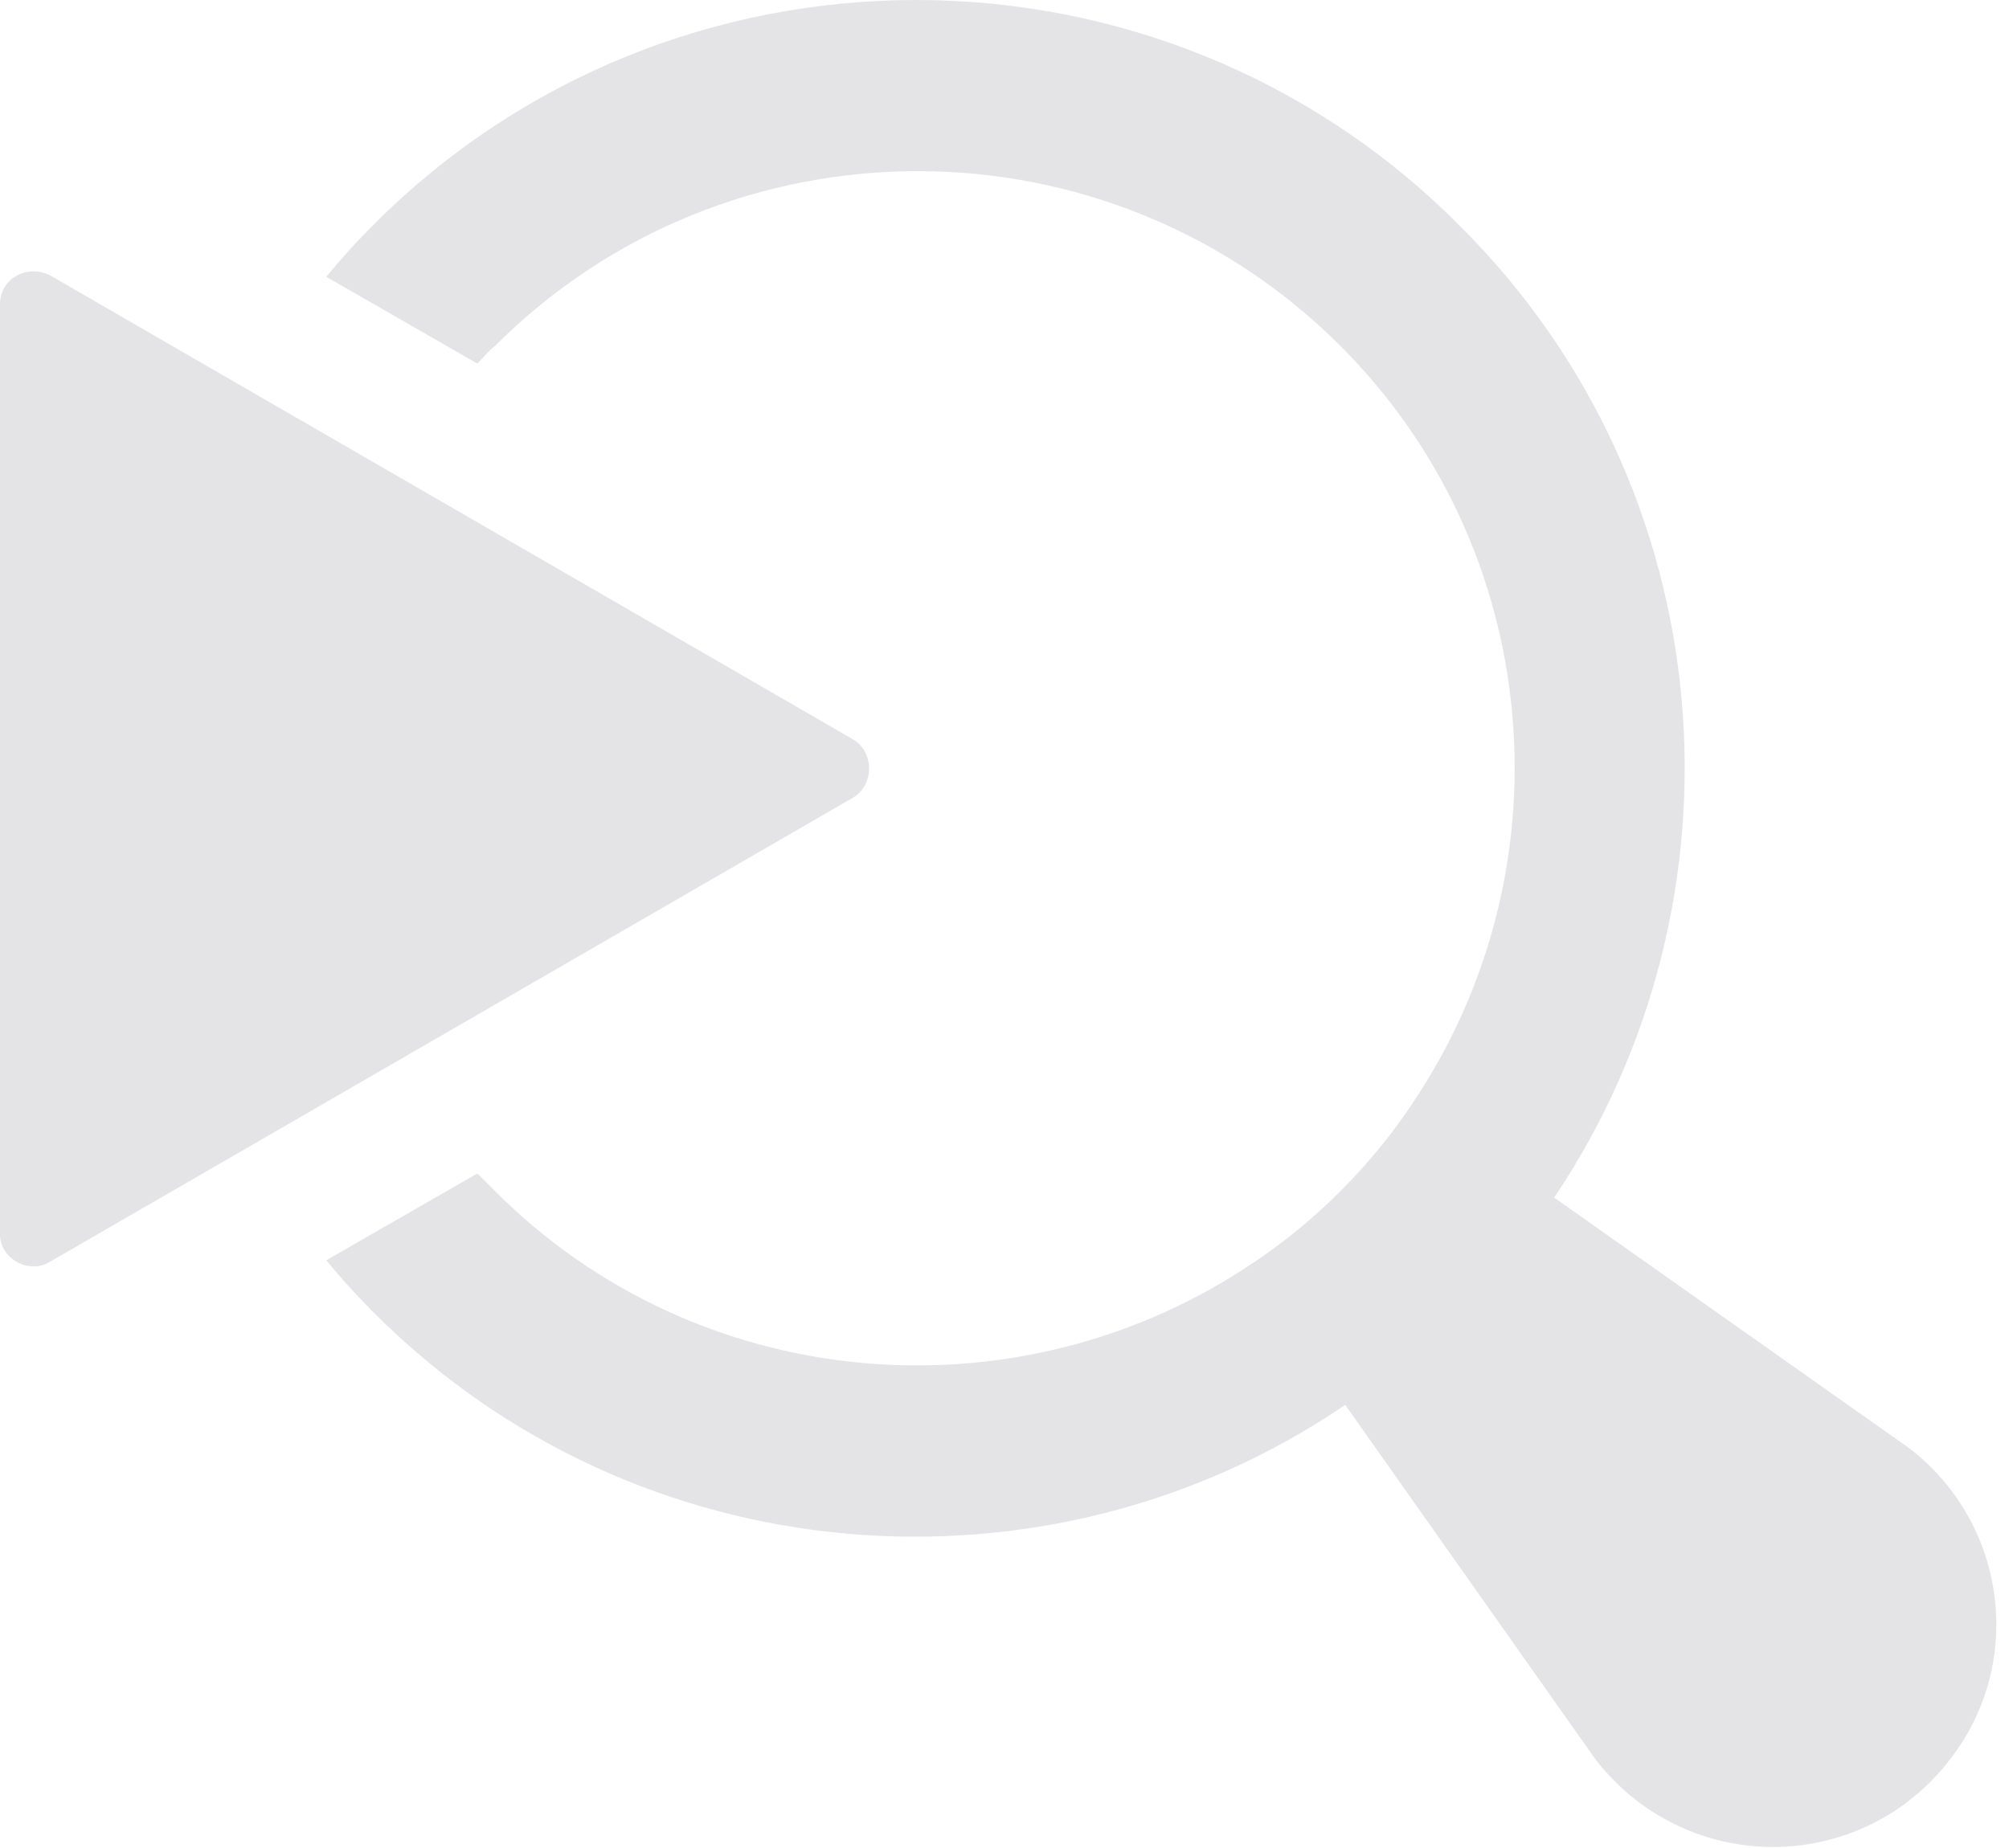
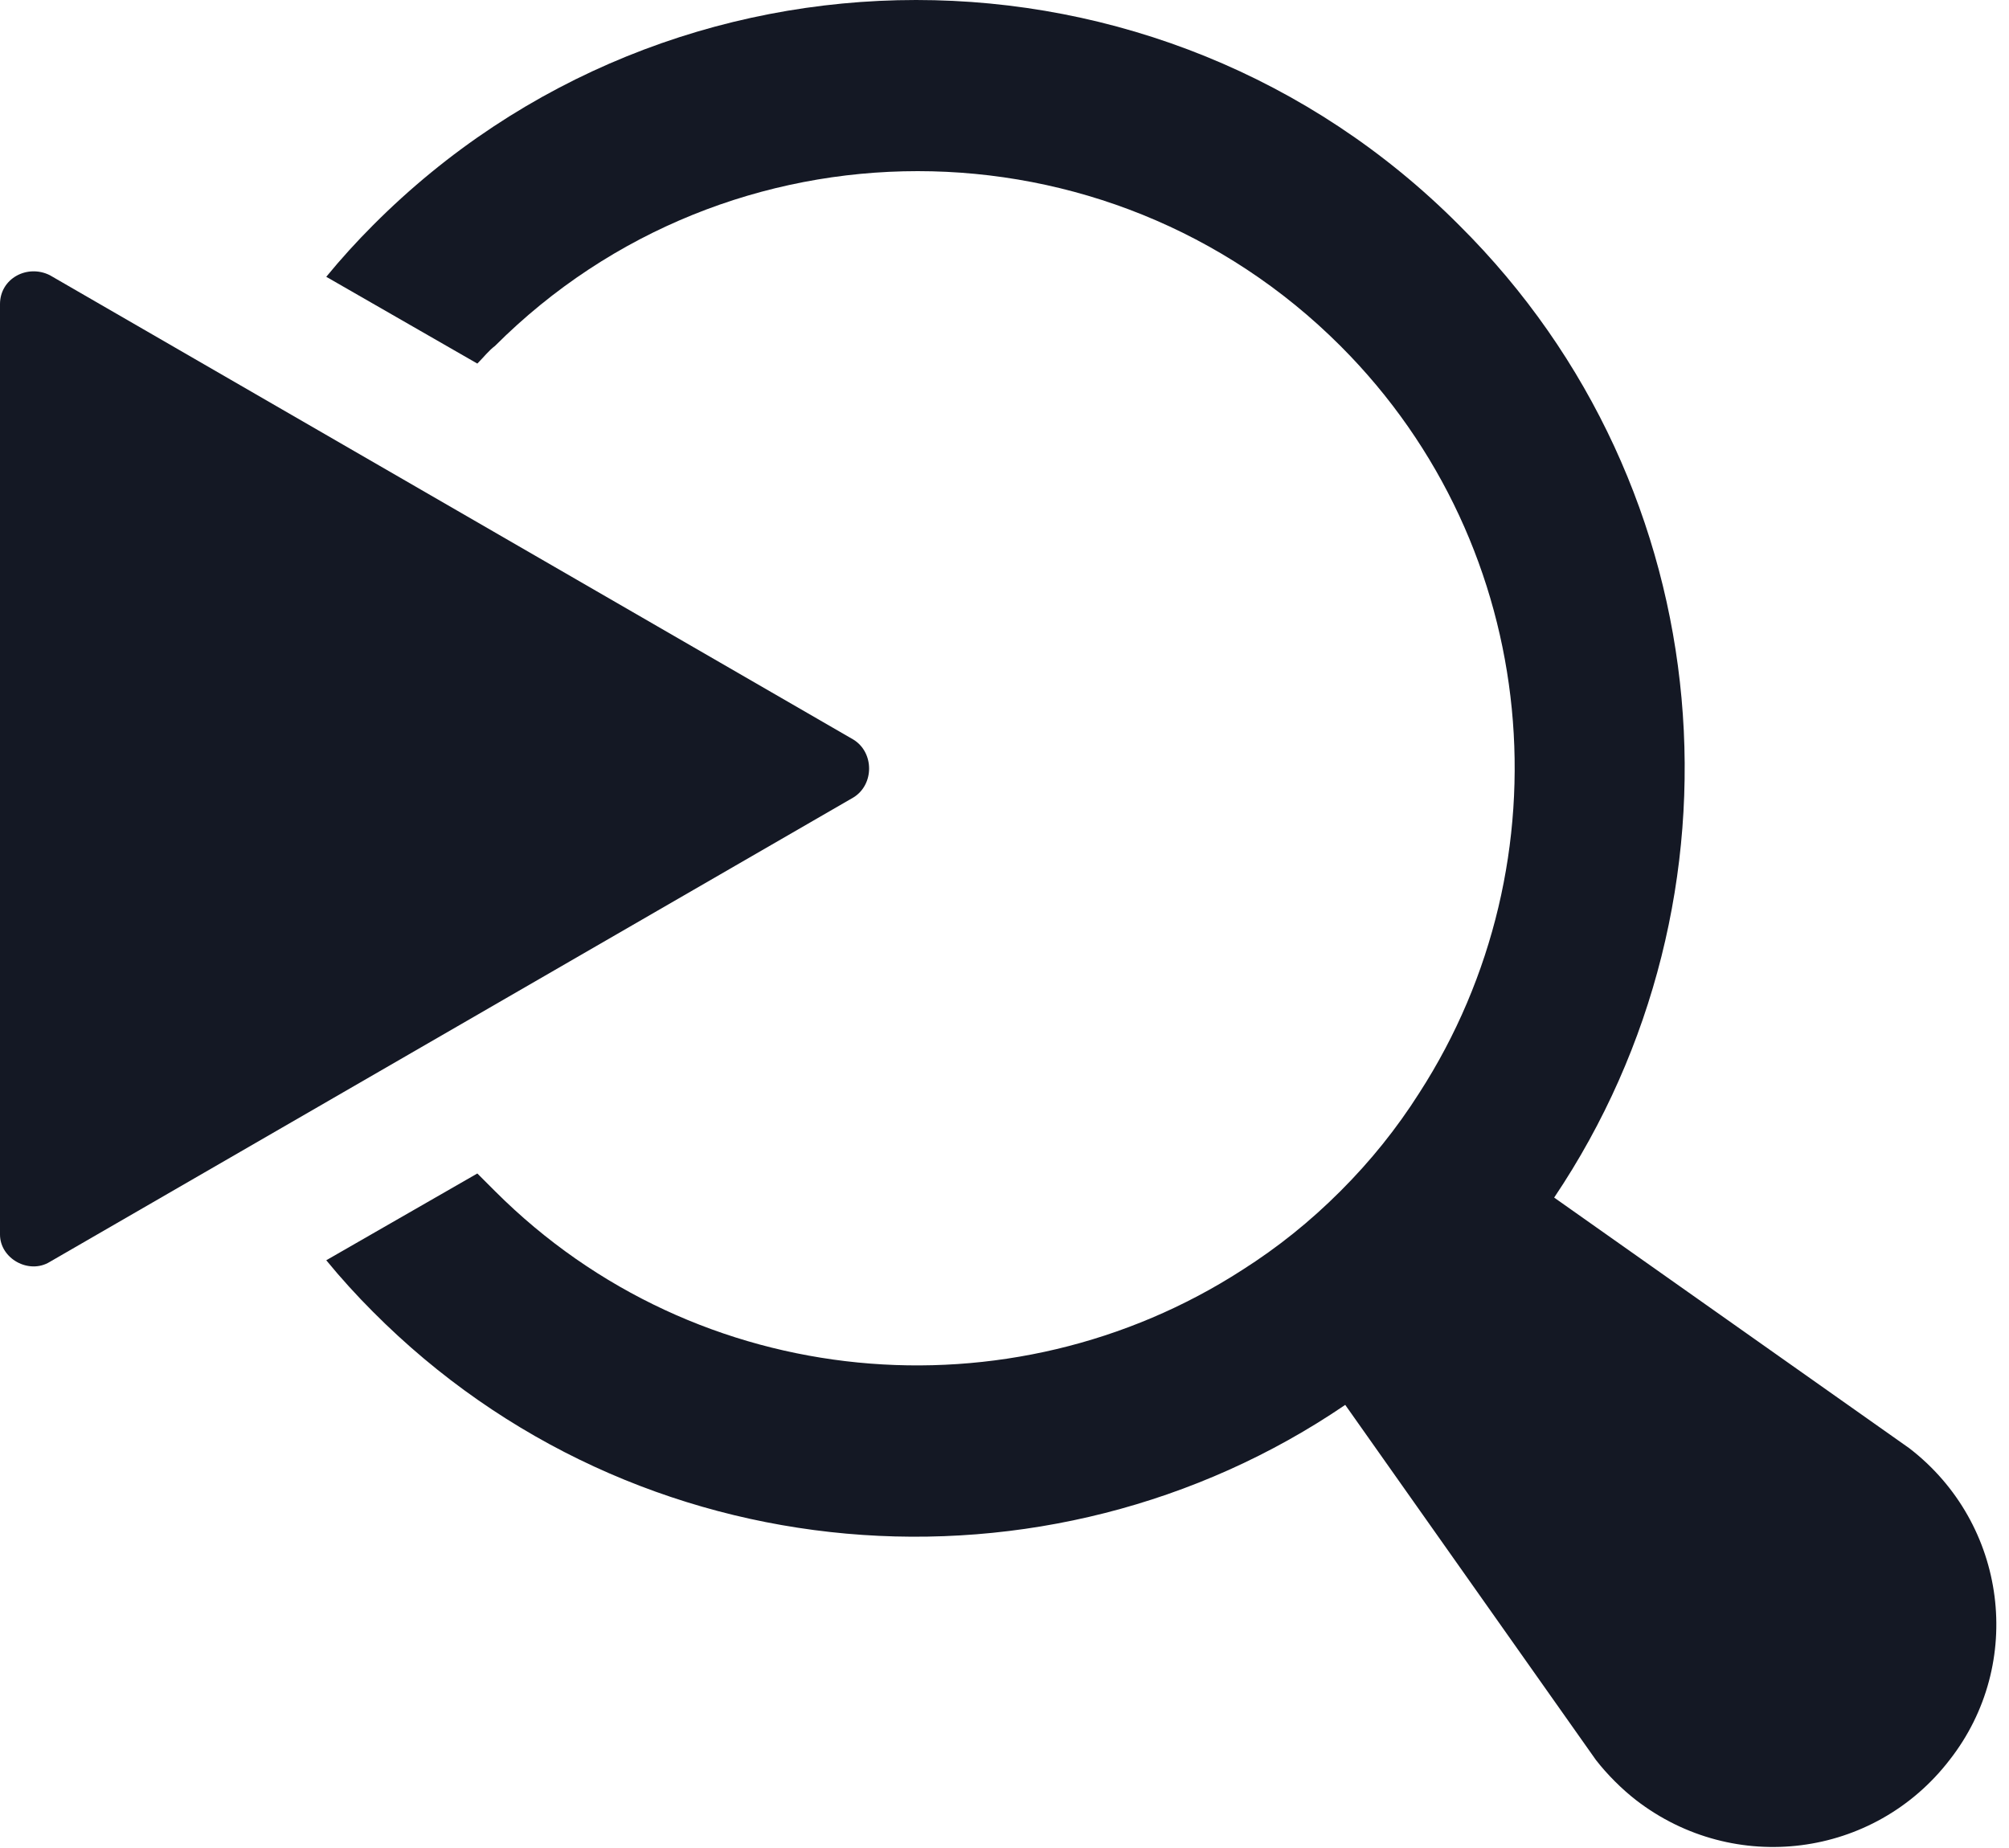
<svg xmlns="http://www.w3.org/2000/svg" width="125" height="115" viewBox="0 0 125 115" fill="none">
-   <path d="M53.1 49.625L3.1 78.525C1.8 79.325 0 78.325 0 76.825V18.925C0 17.325 1.7 16.425 3.1 17.125L53.1 46.025C54.4 46.825 54.4 48.825 53.1 49.625Z" fill="#e4e4e7" />
-   <path d="M118.8 90.125L96.7 74.525C109.2 55.925 107.3 30.425 90.8 14.025C72.2 -4.675 41.8 -4.675 23.2 14.025C22.2 15.025 21.2 16.125 20.3 17.225L29.7 22.625C30.1 22.225 30.4 21.825 30.8 21.525C45.3 7.025 68.9 7.025 83.4 21.525C96 34.125 97.6 53.625 88.3 68.025C86.9 70.225 85.3 72.225 83.4 74.125C81.5 76.025 79.5 77.625 77.3 79.025C62.9 88.325 43.4 86.725 30.8 74.125C30.4 73.725 30.1 73.425 29.7 73.025L20.3 78.425C21.2 79.525 22.2 80.625 23.2 81.625C39.6 98.125 65.2 100.025 83.7 87.425L99.3 109.525C100 110.425 100.9 111.325 101.8 112.025C107.9 116.725 116.6 115.625 121.3 109.525C126 103.525 124.9 94.825 118.8 90.125Z" fill="#e4e4e7" />
+   <path d="M53.1 49.625L3.1 78.525C1.8 79.325 0 78.325 0 76.825V18.925C0 17.325 1.7 16.425 3.1 17.125L53.1 46.025C54.4 46.825 54.4 48.825 53.1 49.625Z" fill="#141824" />
+   <path d="M118.8 90.125L96.7 74.525C109.2 55.925 107.3 30.425 90.8 14.025C72.2 -4.675 41.8 -4.675 23.2 14.025C22.2 15.025 21.2 16.125 20.3 17.225L29.7 22.625C30.1 22.225 30.4 21.825 30.8 21.525C45.3 7.025 68.9 7.025 83.4 21.525C96 34.125 97.6 53.625 88.3 68.025C86.9 70.225 85.3 72.225 83.4 74.125C81.5 76.025 79.5 77.625 77.3 79.025C62.9 88.325 43.4 86.725 30.8 74.125C30.4 73.725 30.1 73.425 29.7 73.025L20.3 78.425C21.2 79.525 22.2 80.625 23.2 81.625C39.6 98.125 65.2 100.025 83.7 87.425L99.3 109.525C100 110.425 100.9 111.325 101.8 112.025C107.9 116.725 116.6 115.625 121.3 109.525C126 103.525 124.9 94.825 118.8 90.125Z" fill="#141824" />
</svg>
